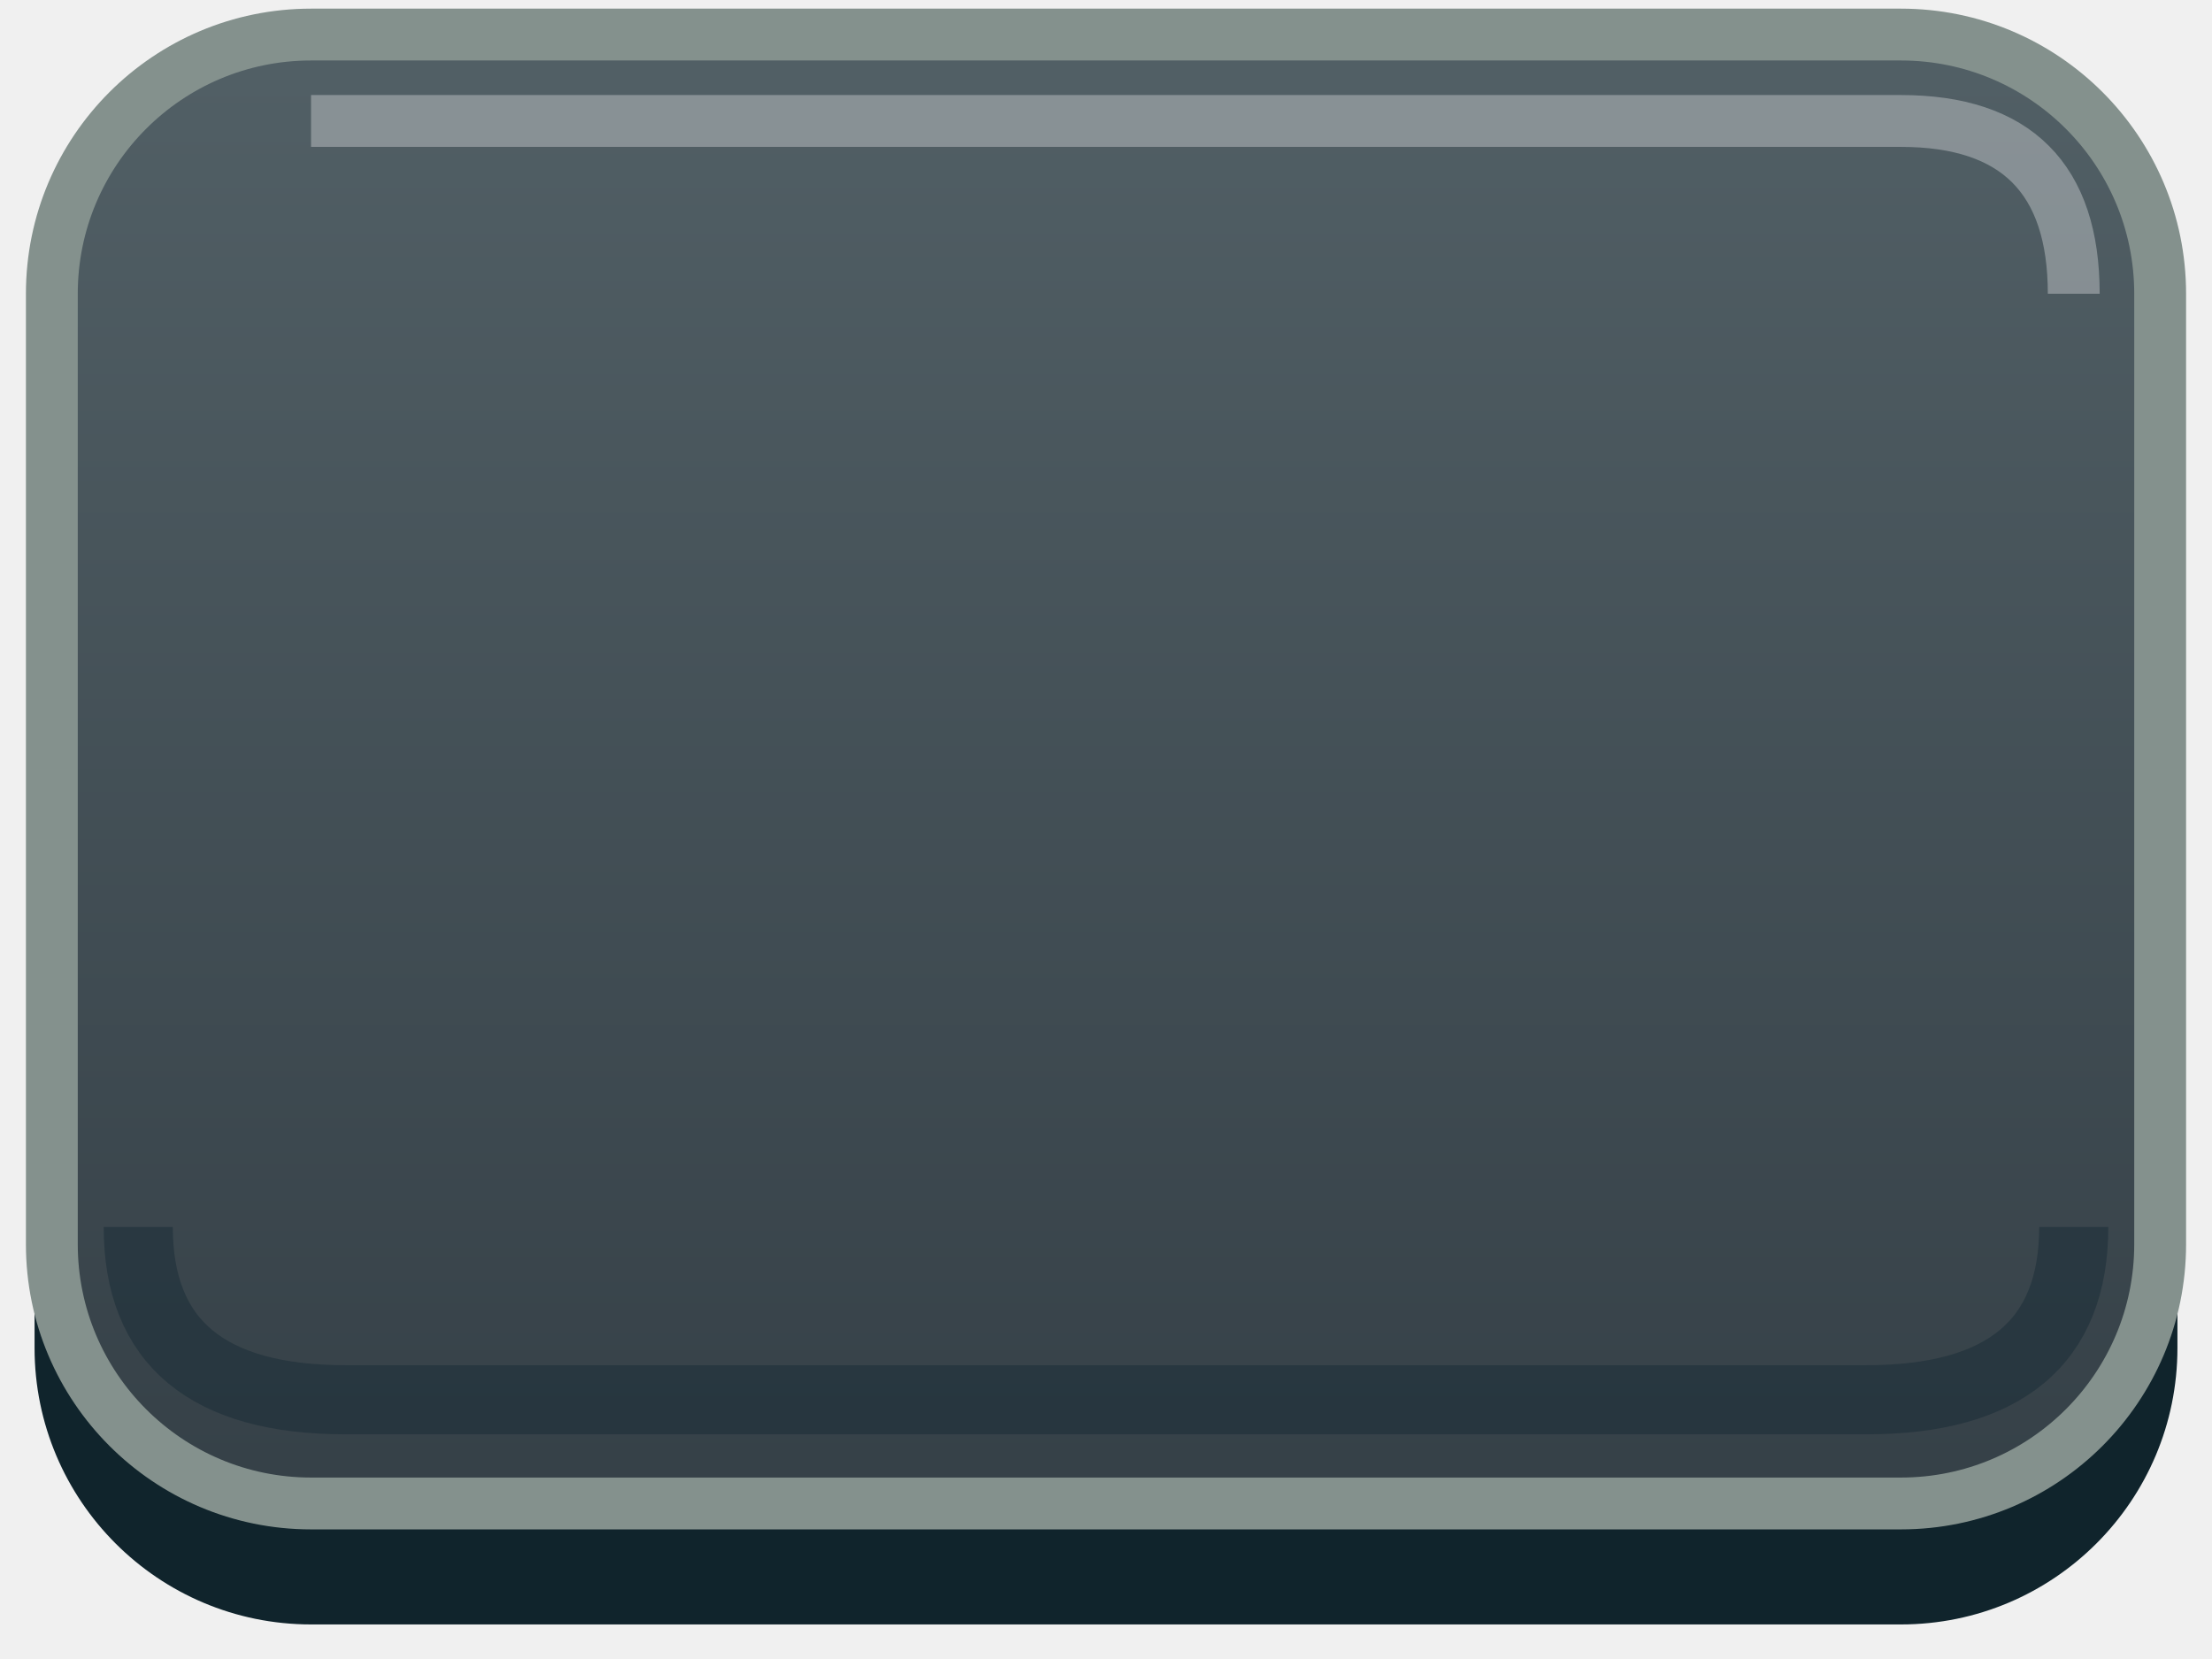
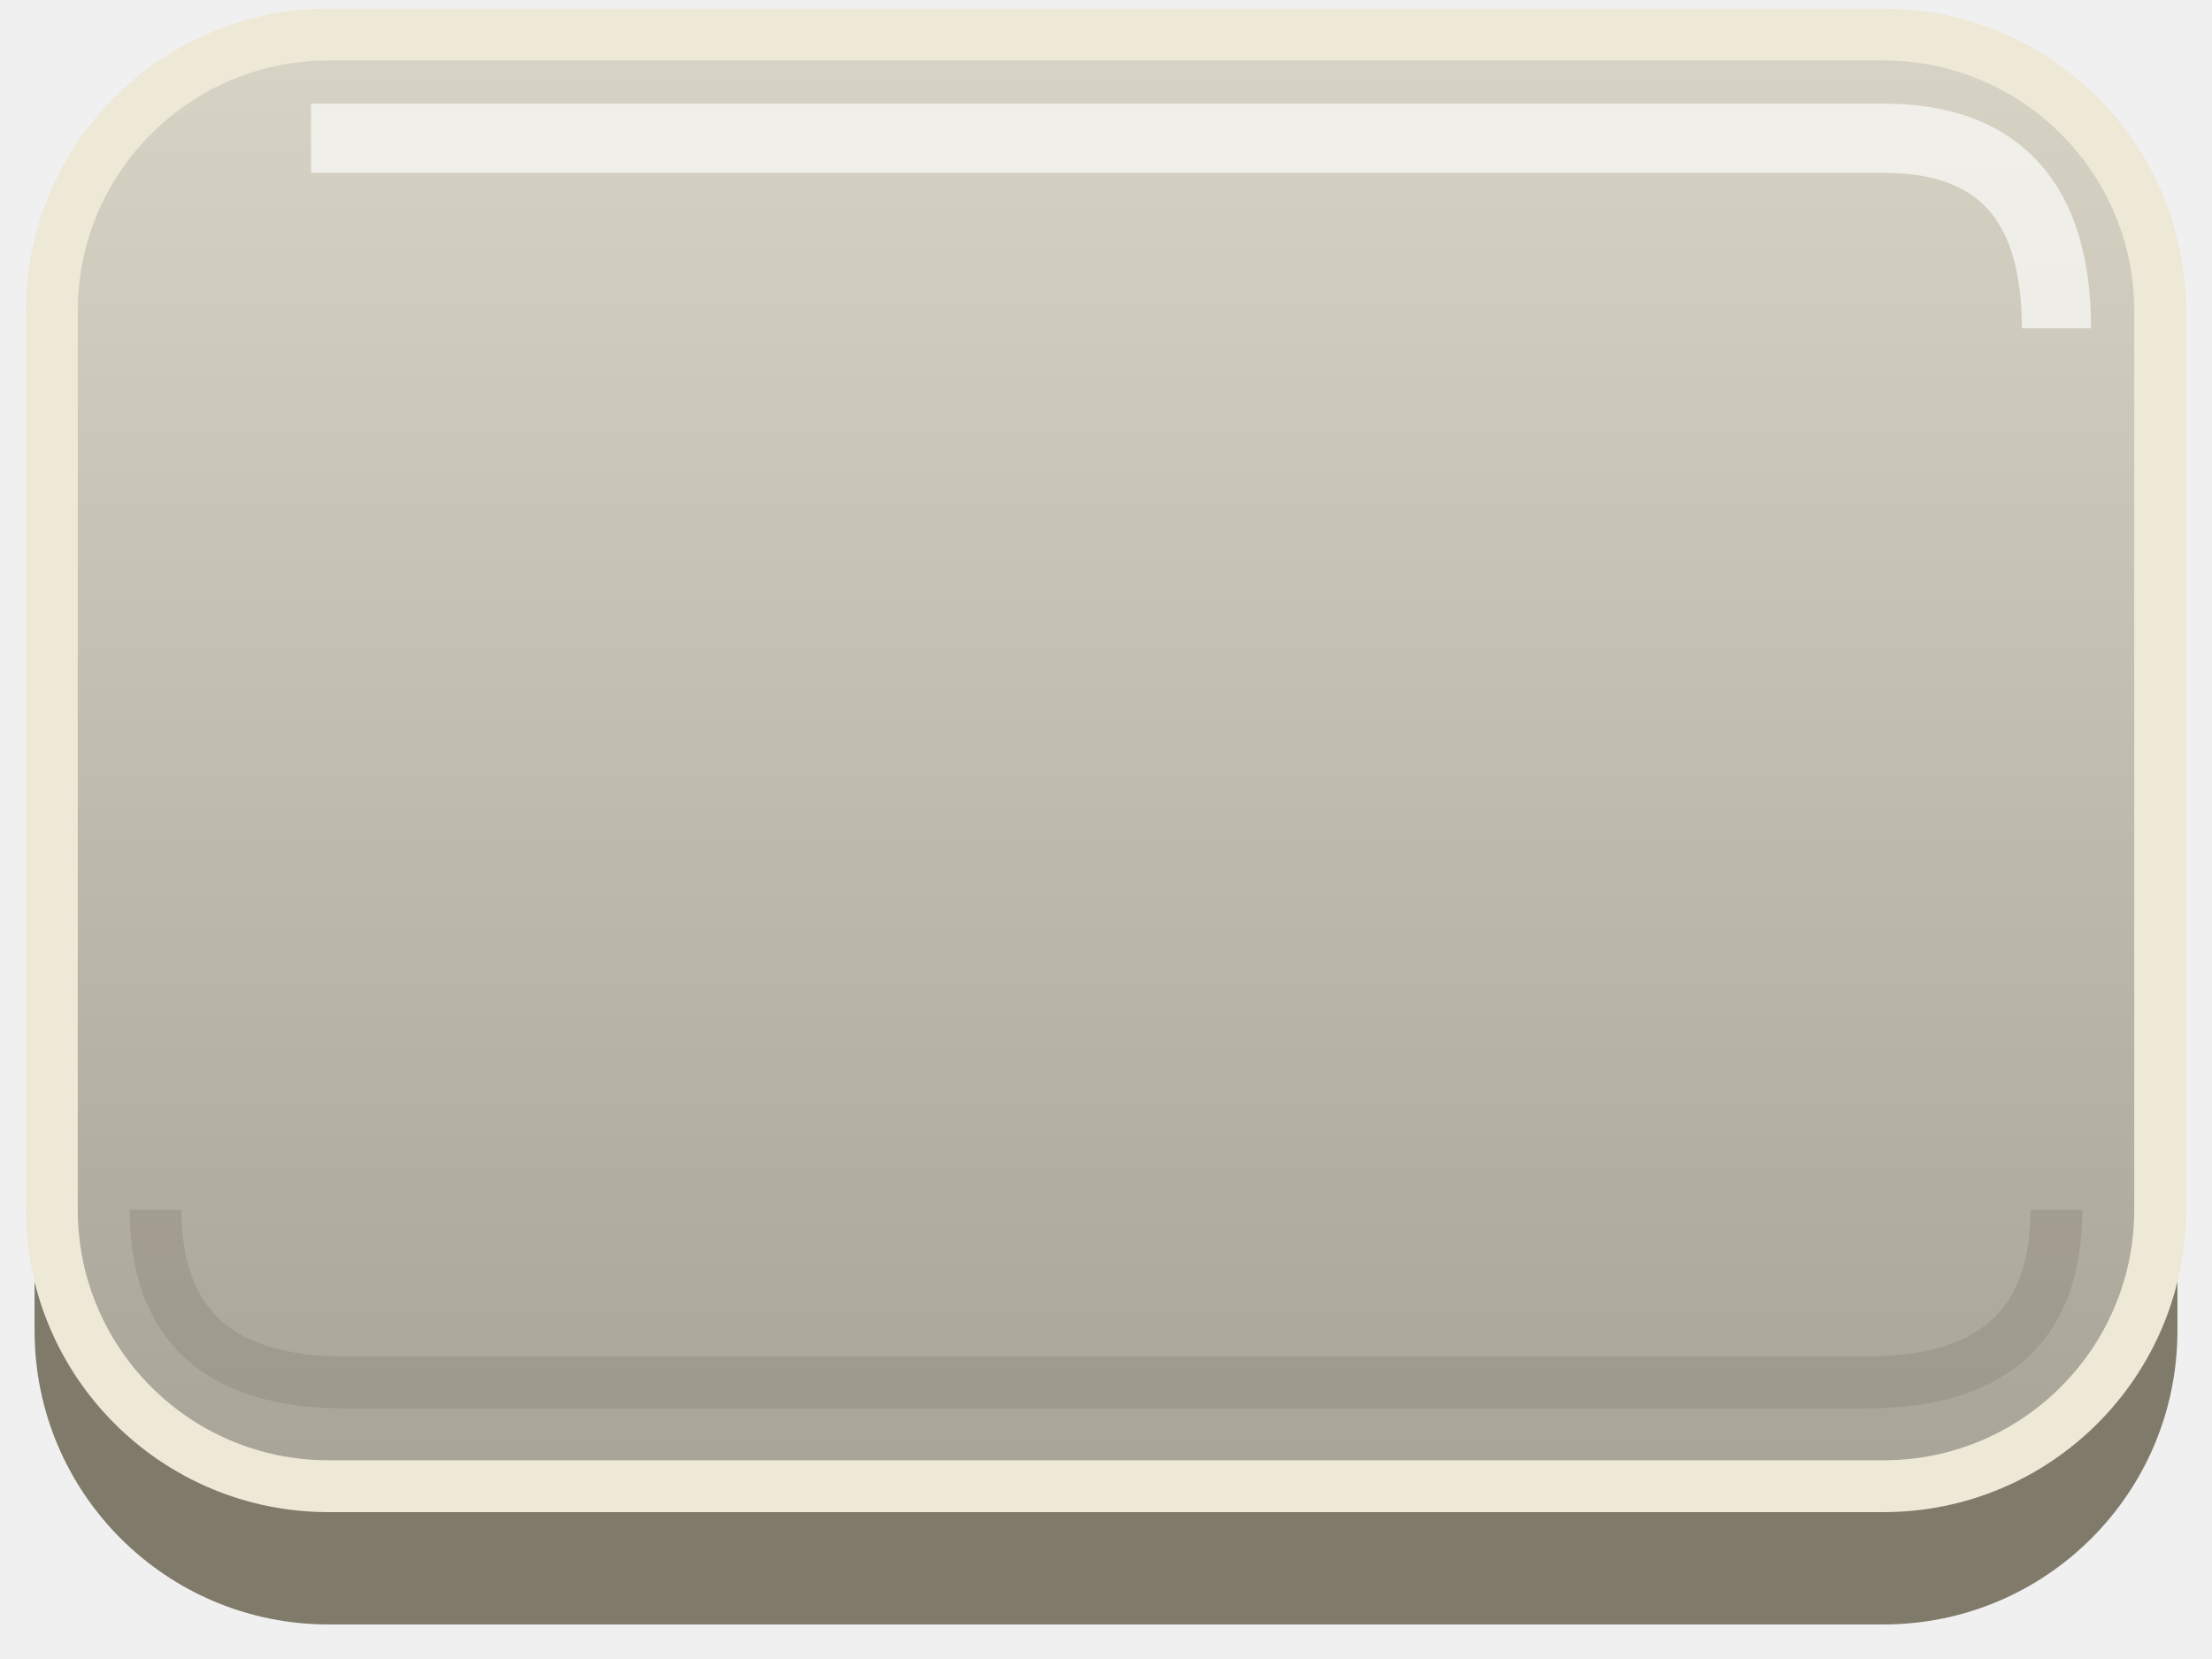
<svg xmlns="http://www.w3.org/2000/svg" width="128" height="96" viewBox="0 0 128 96">
  <defs>
-     <linearGradient id="g" x2="0" y2="1">
-       <stop stop-color="#526066" />
-       <stop offset="1" stop-color="#354047" />
+     <linearGradient id="g" x1="0" y1="0" x2="0" y2="1">
+       <stop stop-color="#d8d4c5" />
+       <stop offset="1" stop-color="#a8a598" />
    </linearGradient>
  </defs>
-   <rect x="2" y="6" width="124" height="88" rx="16" fill="#10242c" />
-   <rect x="3" y="2" width="122" height="85" rx="15" fill="url(#g)" stroke="#84918d" stroke-width="3" />
-   <path d="M18 7H110Q120 7 120 17" fill="none" stroke="#fff" stroke-opacity=".32" stroke-width="3" />
-   <path d="M8 71Q8 81 20 81H108Q120 81 120 71" fill="none" stroke="#152934" stroke-opacity=".45" stroke-width="4" />
+   <rect x="2" y="8" width="124" height="86" rx="17" fill="#7f7a6a" />
+   <rect x="3" y="2" width="122" height="84" rx="16" fill="url(#g)" stroke="#eee8d7" stroke-width="3" />
+   <path d="M18 8H109Q119 8 119 19" fill="none" stroke="#fff" stroke-opacity=".65" stroke-width="4" />
+   <path d="M9 70Q9 80 20 80H108Q119 80 119 70" fill="none" stroke="#7f7a6a" stroke-opacity=".30" stroke-width="3" />
</svg>
